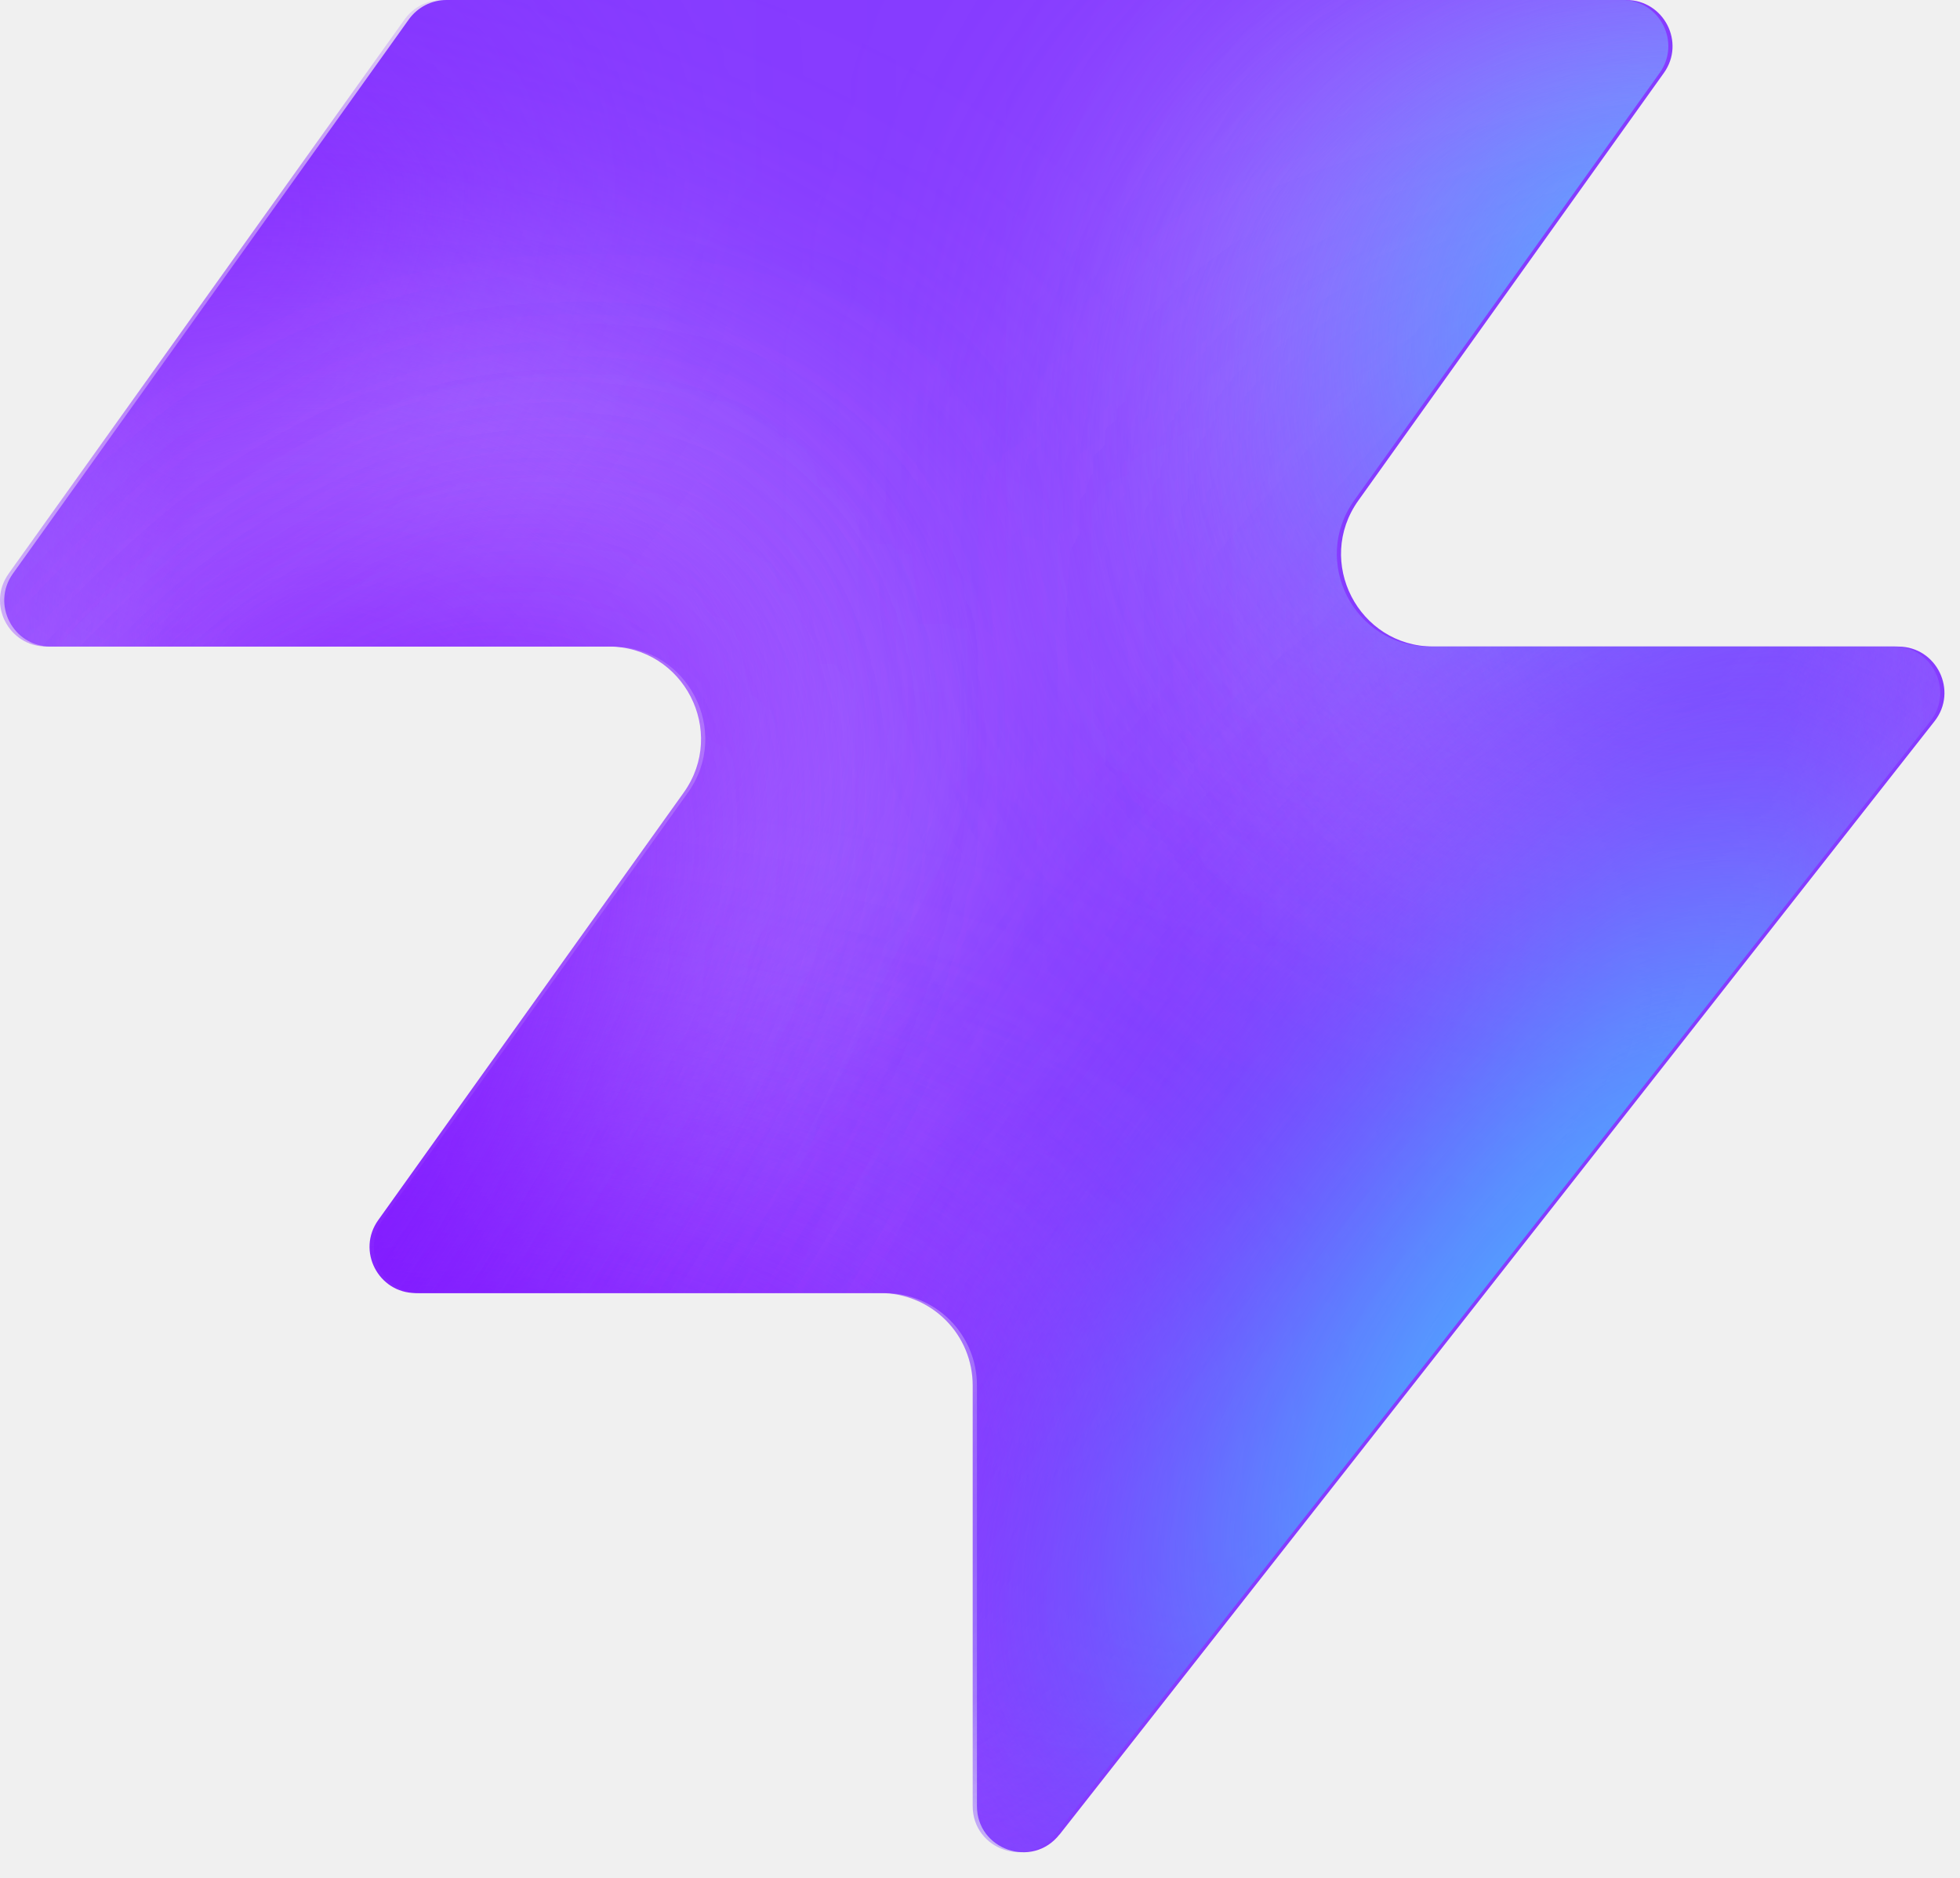
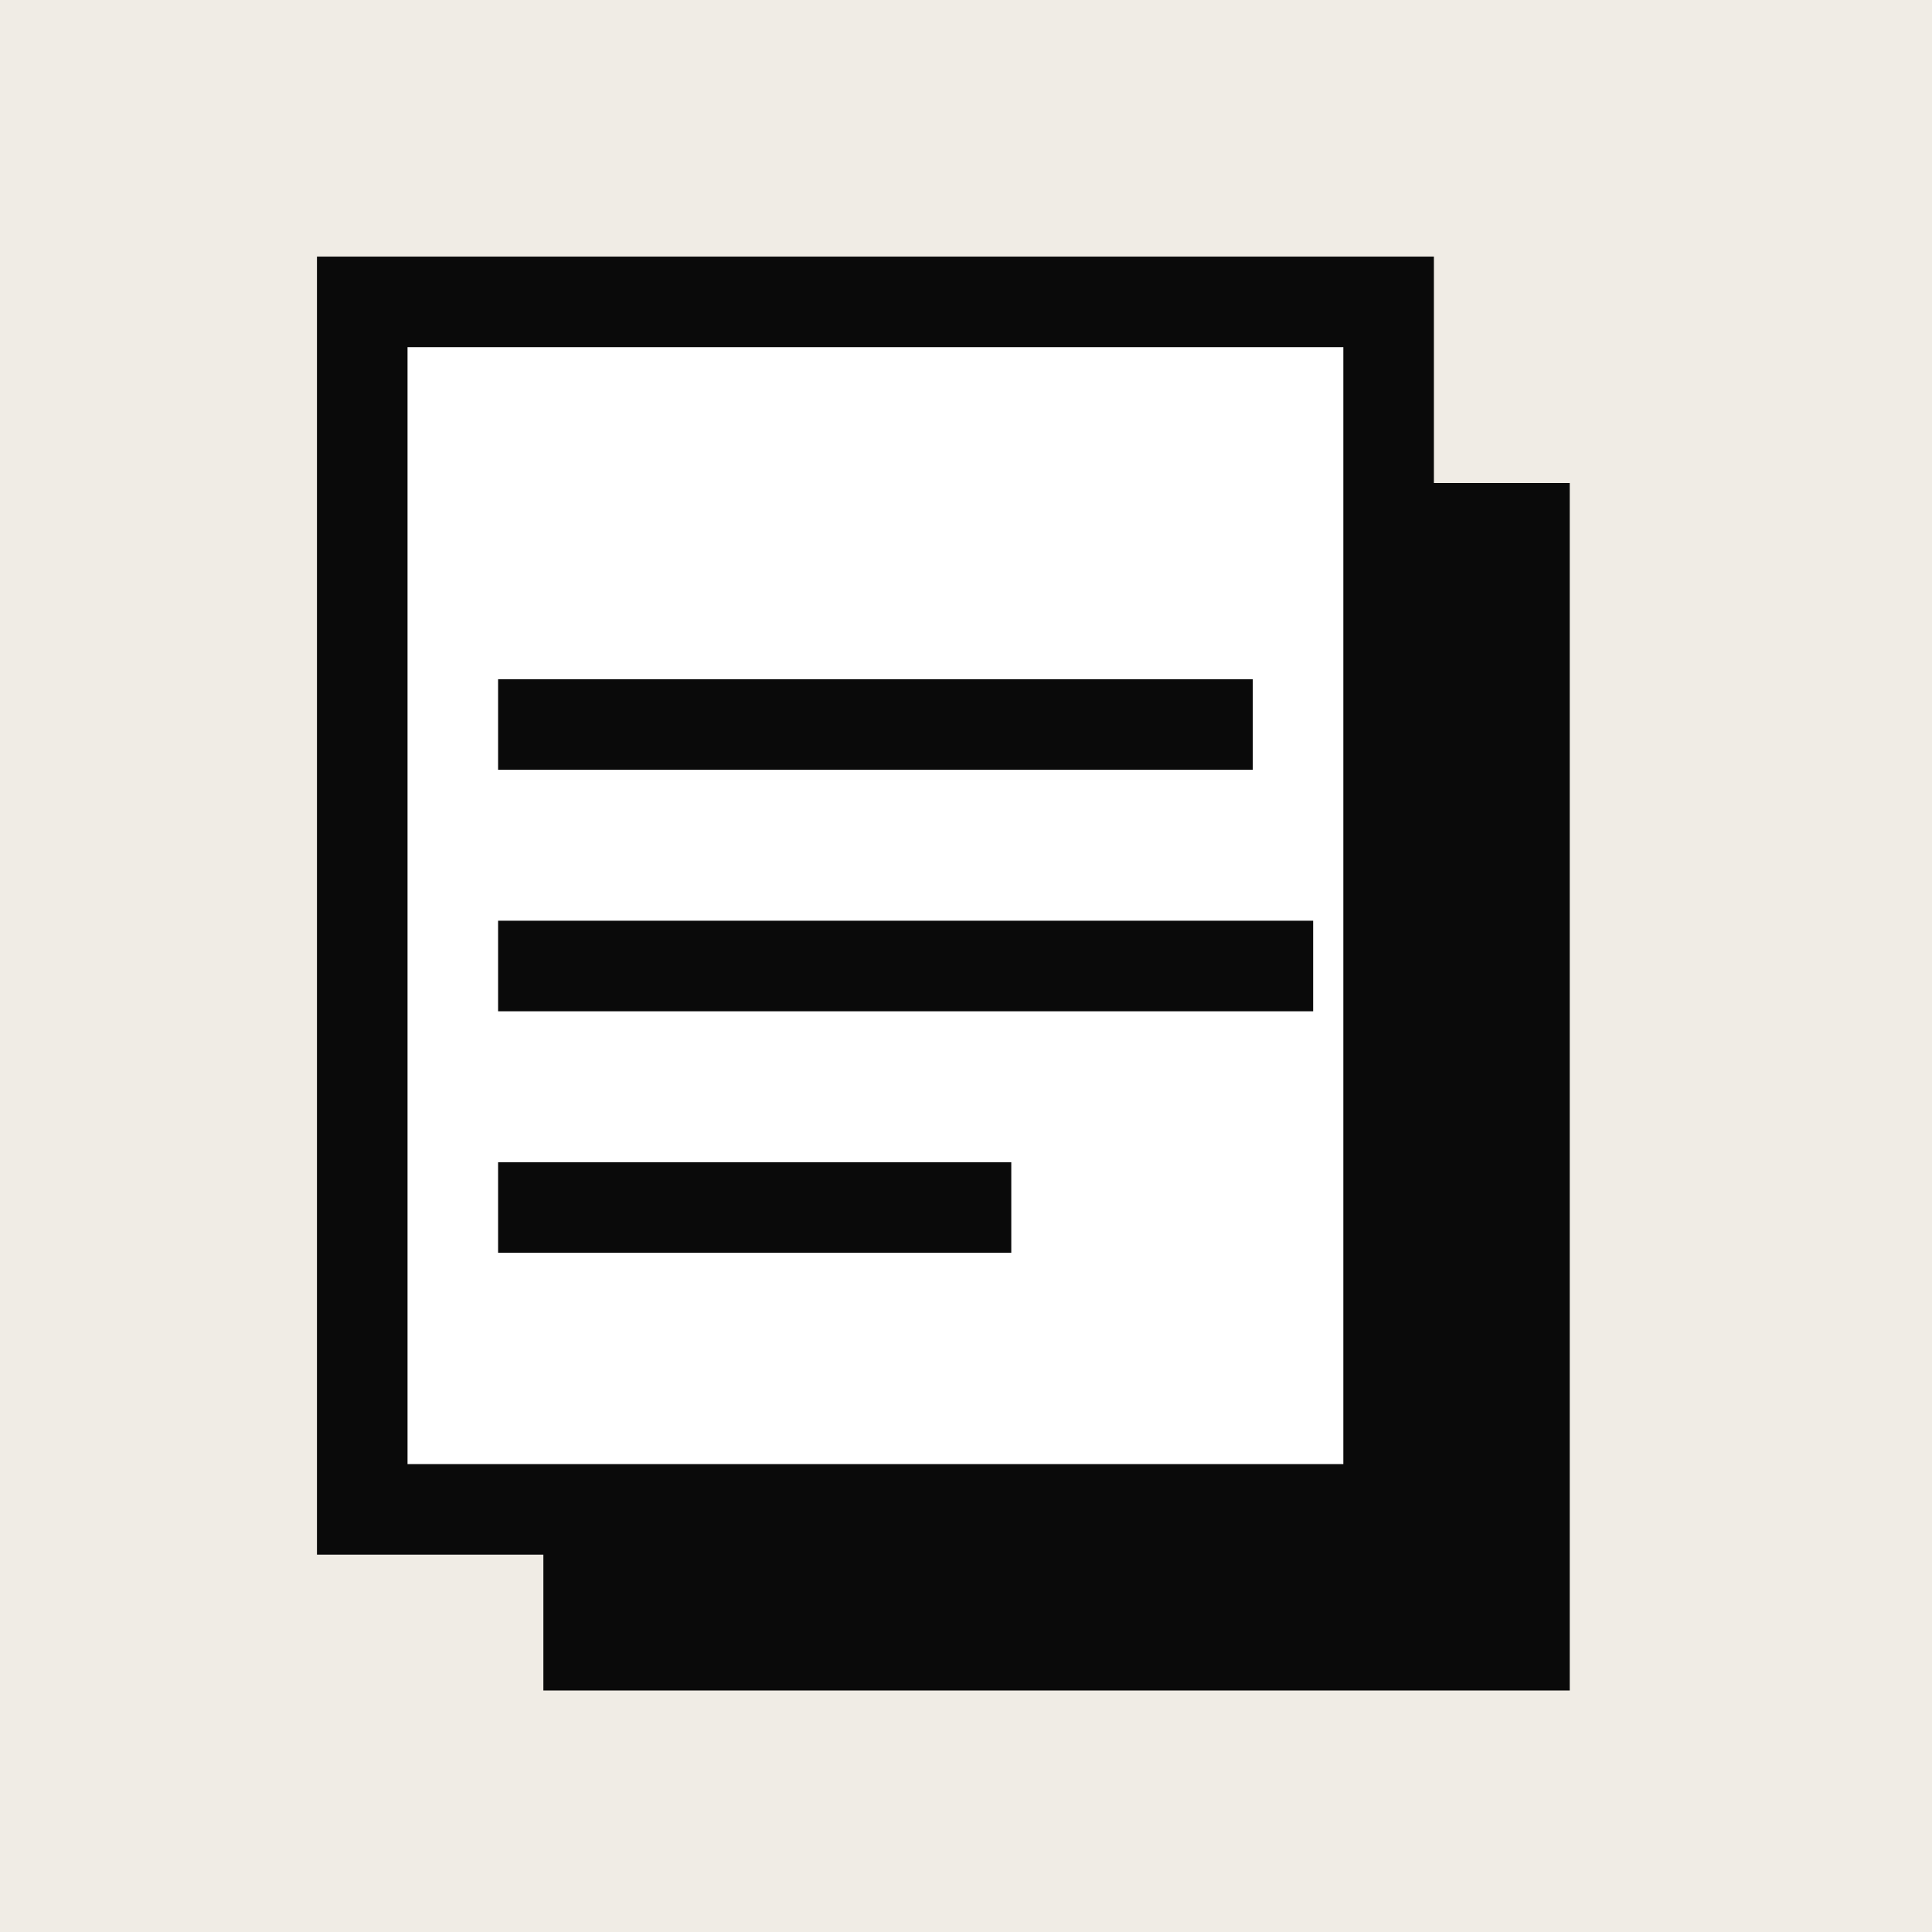
- <svg xmlns="http://www.w3.org/2000/svg" width="48" height="46" fill="none" viewBox="0 0 48 46">
-   <path fill="#863bff" d="M25.946 44.938c-.664.845-2.021.375-2.021-.698V33.937a2.26 2.26 0 0 0-2.262-2.262H10.287c-.92 0-1.456-1.04-.92-1.788l7.48-10.471c1.07-1.497 0-3.578-1.842-3.578H1.237c-.92 0-1.456-1.04-.92-1.788L10.013.474c.214-.297.556-.474.92-.474h28.894c.92 0 1.456 1.04.92 1.788l-7.48 10.471c-1.07 1.498 0 3.579 1.842 3.579h11.377c.943 0 1.473 1.088.89 1.83L25.947 44.94z" style="fill:#863bff;fill:color(display-p3 .525 .23 1);fill-opacity:1" />
-   <mask id="a" width="48" height="46" x="0" y="0" maskUnits="userSpaceOnUse" style="mask-type:alpha">
-     <path fill="#000" d="M25.842 44.938c-.664.844-2.021.375-2.021-.698V33.937a2.26 2.26 0 0 0-2.262-2.262H10.183c-.92 0-1.456-1.04-.92-1.788l7.48-10.471c1.07-1.498 0-3.579-1.842-3.579H1.133c-.92 0-1.456-1.04-.92-1.787L9.91.473c.214-.297.556-.474.92-.474h28.894c.92 0 1.456 1.04.92 1.788l-7.48 10.471c-1.07 1.498 0 3.578 1.842 3.578h11.377c.943 0 1.473 1.088.89 1.832L25.843 44.94z" style="fill:#000;fill-opacity:1" />
-   </mask>
-   <g mask="url(#a)">
-     <g filter="url(#b)">
-       <ellipse cx="5.508" cy="14.704" fill="#ede6ff" rx="5.508" ry="14.704" style="fill:#ede6ff;fill:color(display-p3 .927 .903 1);fill-opacity:1" transform="matrix(.00324 1 1 -.00324 -4.47 31.516)" />
-     </g>
-     <g filter="url(#c)">
-       <ellipse cx="10.399" cy="29.851" fill="#ede6ff" rx="10.399" ry="29.851" style="fill:#ede6ff;fill:color(display-p3 .927 .903 1);fill-opacity:1" transform="matrix(.00324 1 1 -.00324 -39.328 7.883)" />
-     </g>
-     <g filter="url(#d)">
-       <ellipse cx="5.508" cy="30.487" fill="#7e14ff" rx="5.508" ry="30.487" style="fill:#7e14ff;fill:color(display-p3 .492 .077 1);fill-opacity:1" transform="rotate(89.814 -25.913 -14.639)scale(1 -1)" />
-     </g>
-     <g filter="url(#e)">
-       <ellipse cx="5.508" cy="30.599" fill="#7e14ff" rx="5.508" ry="30.599" style="fill:#7e14ff;fill:color(display-p3 .492 .077 1);fill-opacity:1" transform="rotate(89.814 -32.644 -3.334)scale(1 -1)" />
-     </g>
-     <g filter="url(#f)">
-       <ellipse cx="5.508" cy="30.599" fill="#7e14ff" rx="5.508" ry="30.599" style="fill:#7e14ff;fill:color(display-p3 .492 .077 1);fill-opacity:1" transform="matrix(.00324 1 1 -.00324 -34.34 30.47)" />
-     </g>
-     <g filter="url(#g)">
-       <ellipse cx="14.072" cy="22.078" fill="#ede6ff" rx="14.072" ry="22.078" style="fill:#ede6ff;fill:color(display-p3 .927 .903 1);fill-opacity:1" transform="rotate(93.35 24.506 48.493)scale(-1 1)" />
-     </g>
-     <g filter="url(#h)">
-       <ellipse cx="3.47" cy="21.501" fill="#7e14ff" rx="3.47" ry="21.501" style="fill:#7e14ff;fill:color(display-p3 .492 .077 1);fill-opacity:1" transform="rotate(89.009 28.708 47.59)scale(-1 1)" />
-     </g>
-     <g filter="url(#i)">
-       <ellipse cx="3.47" cy="21.501" fill="#7e14ff" rx="3.47" ry="21.501" style="fill:#7e14ff;fill:color(display-p3 .492 .077 1);fill-opacity:1" transform="rotate(89.009 28.708 47.59)scale(-1 1)" />
-     </g>
-     <g filter="url(#j)">
-       <ellipse cx=".387" cy="8.972" fill="#7e14ff" rx="4.407" ry="29.108" style="fill:#7e14ff;fill:color(display-p3 .492 .077 1);fill-opacity:1" transform="rotate(39.51 .387 8.972)" />
-     </g>
-     <g filter="url(#k)">
-       <ellipse cx="47.523" cy="-6.092" fill="#7e14ff" rx="4.407" ry="29.108" style="fill:#7e14ff;fill:color(display-p3 .492 .077 1);fill-opacity:1" transform="rotate(37.892 47.523 -6.092)" />
-     </g>
-     <g filter="url(#l)">
-       <ellipse cx="41.412" cy="6.333" fill="#47bfff" rx="5.971" ry="9.665" style="fill:#47bfff;fill:color(display-p3 .28 .748 1);fill-opacity:1" transform="rotate(37.892 41.412 6.333)" />
-     </g>
-     <g filter="url(#m)">
-       <ellipse cx="-1.879" cy="38.332" fill="#7e14ff" rx="4.407" ry="29.108" style="fill:#7e14ff;fill:color(display-p3 .492 .077 1);fill-opacity:1" transform="rotate(37.892 -1.88 38.332)" />
-     </g>
-     <g filter="url(#n)">
-       <ellipse cx="-1.879" cy="38.332" fill="#7e14ff" rx="4.407" ry="29.108" style="fill:#7e14ff;fill:color(display-p3 .492 .077 1);fill-opacity:1" transform="rotate(37.892 -1.88 38.332)" />
-     </g>
-     <g filter="url(#o)">
-       <ellipse cx="35.651" cy="29.907" fill="#7e14ff" rx="4.407" ry="29.108" style="fill:#7e14ff;fill:color(display-p3 .492 .077 1);fill-opacity:1" transform="rotate(37.892 35.651 29.907)" />
-     </g>
-     <g filter="url(#p)">
-       <ellipse cx="38.418" cy="32.4" fill="#47bfff" rx="5.971" ry="15.297" style="fill:#47bfff;fill:color(display-p3 .28 .748 1);fill-opacity:1" transform="rotate(37.892 38.418 32.4)" />
-     </g>
-   </g>
-   <defs>
-     <filter id="b" width="60.045" height="41.654" x="-19.77" y="16.149" color-interpolation-filters="sRGB" filterUnits="userSpaceOnUse">
-       <feFlood flood-opacity="0" result="BackgroundImageFix" />
-       <feBlend in="SourceGraphic" in2="BackgroundImageFix" result="shape" />
-       <feGaussianBlur result="effect1_foregroundBlur_2002_17158" stdDeviation="7.659" />
-     </filter>
-     <filter id="c" width="90.34" height="51.437" x="-54.613" y="-7.533" color-interpolation-filters="sRGB" filterUnits="userSpaceOnUse">
-       <feFlood flood-opacity="0" result="BackgroundImageFix" />
-       <feBlend in="SourceGraphic" in2="BackgroundImageFix" result="shape" />
-       <feGaussianBlur result="effect1_foregroundBlur_2002_17158" stdDeviation="7.659" />
-     </filter>
-     <filter id="d" width="79.355" height="29.4" x="-49.64" y="2.03" color-interpolation-filters="sRGB" filterUnits="userSpaceOnUse">
-       <feFlood flood-opacity="0" result="BackgroundImageFix" />
-       <feBlend in="SourceGraphic" in2="BackgroundImageFix" result="shape" />
-       <feGaussianBlur result="effect1_foregroundBlur_2002_17158" stdDeviation="4.596" />
-     </filter>
-     <filter id="e" width="79.579" height="29.4" x="-45.045" y="20.029" color-interpolation-filters="sRGB" filterUnits="userSpaceOnUse">
-       <feFlood flood-opacity="0" result="BackgroundImageFix" />
-       <feBlend in="SourceGraphic" in2="BackgroundImageFix" result="shape" />
-       <feGaussianBlur result="effect1_foregroundBlur_2002_17158" stdDeviation="4.596" />
-     </filter>
-     <filter id="f" width="79.579" height="29.4" x="-43.513" y="21.178" color-interpolation-filters="sRGB" filterUnits="userSpaceOnUse">
-       <feFlood flood-opacity="0" result="BackgroundImageFix" />
-       <feBlend in="SourceGraphic" in2="BackgroundImageFix" result="shape" />
-       <feGaussianBlur result="effect1_foregroundBlur_2002_17158" stdDeviation="4.596" />
-     </filter>
-     <filter id="g" width="74.749" height="58.852" x="15.756" y="-17.901" color-interpolation-filters="sRGB" filterUnits="userSpaceOnUse">
-       <feFlood flood-opacity="0" result="BackgroundImageFix" />
-       <feBlend in="SourceGraphic" in2="BackgroundImageFix" result="shape" />
-       <feGaussianBlur result="effect1_foregroundBlur_2002_17158" stdDeviation="7.659" />
-     </filter>
-     <filter id="h" width="61.377" height="25.362" x="23.548" y="2.284" color-interpolation-filters="sRGB" filterUnits="userSpaceOnUse">
-       <feFlood flood-opacity="0" result="BackgroundImageFix" />
-       <feBlend in="SourceGraphic" in2="BackgroundImageFix" result="shape" />
-       <feGaussianBlur result="effect1_foregroundBlur_2002_17158" stdDeviation="4.596" />
-     </filter>
-     <filter id="i" width="61.377" height="25.362" x="23.548" y="2.284" color-interpolation-filters="sRGB" filterUnits="userSpaceOnUse">
-       <feFlood flood-opacity="0" result="BackgroundImageFix" />
-       <feBlend in="SourceGraphic" in2="BackgroundImageFix" result="shape" />
-       <feGaussianBlur result="effect1_foregroundBlur_2002_17158" stdDeviation="4.596" />
-     </filter>
-     <filter id="j" width="56.045" height="63.649" x="-27.636" y="-22.853" color-interpolation-filters="sRGB" filterUnits="userSpaceOnUse">
-       <feFlood flood-opacity="0" result="BackgroundImageFix" />
-       <feBlend in="SourceGraphic" in2="BackgroundImageFix" result="shape" />
-       <feGaussianBlur result="effect1_foregroundBlur_2002_17158" stdDeviation="4.596" />
-     </filter>
-     <filter id="k" width="54.814" height="64.646" x="20.116" y="-38.415" color-interpolation-filters="sRGB" filterUnits="userSpaceOnUse">
-       <feFlood flood-opacity="0" result="BackgroundImageFix" />
-       <feBlend in="SourceGraphic" in2="BackgroundImageFix" result="shape" />
-       <feGaussianBlur result="effect1_foregroundBlur_2002_17158" stdDeviation="4.596" />
-     </filter>
-     <filter id="l" width="33.541" height="35.313" x="24.641" y="-11.323" color-interpolation-filters="sRGB" filterUnits="userSpaceOnUse">
-       <feFlood flood-opacity="0" result="BackgroundImageFix" />
-       <feBlend in="SourceGraphic" in2="BackgroundImageFix" result="shape" />
-       <feGaussianBlur result="effect1_foregroundBlur_2002_17158" stdDeviation="4.596" />
-     </filter>
-     <filter id="m" width="54.814" height="64.646" x="-29.286" y="6.009" color-interpolation-filters="sRGB" filterUnits="userSpaceOnUse">
-       <feFlood flood-opacity="0" result="BackgroundImageFix" />
-       <feBlend in="SourceGraphic" in2="BackgroundImageFix" result="shape" />
-       <feGaussianBlur result="effect1_foregroundBlur_2002_17158" stdDeviation="4.596" />
-     </filter>
-     <filter id="n" width="54.814" height="64.646" x="-29.286" y="6.009" color-interpolation-filters="sRGB" filterUnits="userSpaceOnUse">
-       <feFlood flood-opacity="0" result="BackgroundImageFix" />
-       <feBlend in="SourceGraphic" in2="BackgroundImageFix" result="shape" />
-       <feGaussianBlur result="effect1_foregroundBlur_2002_17158" stdDeviation="4.596" />
-     </filter>
-     <filter id="o" width="54.814" height="64.646" x="8.244" y="-2.416" color-interpolation-filters="sRGB" filterUnits="userSpaceOnUse">
-       <feFlood flood-opacity="0" result="BackgroundImageFix" />
-       <feBlend in="SourceGraphic" in2="BackgroundImageFix" result="shape" />
-       <feGaussianBlur result="effect1_foregroundBlur_2002_17158" stdDeviation="4.596" />
-     </filter>
-     <filter id="p" width="39.409" height="43.623" x="18.713" y="10.588" color-interpolation-filters="sRGB" filterUnits="userSpaceOnUse">
-       <feFlood flood-opacity="0" result="BackgroundImageFix" />
-       <feBlend in="SourceGraphic" in2="BackgroundImageFix" result="shape" />
-       <feGaussianBlur result="effect1_foregroundBlur_2002_17158" stdDeviation="4.596" />
-     </filter>
-   </defs>
+ <svg xmlns="http://www.w3.org/2000/svg" viewBox="0 0 32 32" fill="none">
+   <rect width="32" height="32" fill="#f0ece5" />
+   <rect x="9" y="8" width="17" height="20" fill="#0a0a0a" />
+   <rect x="6" y="5" width="17" height="20" fill="white" stroke="#0a0a0a" stroke-width="1.5" />
+   <line x1="9" y1="12" x2="20" y2="12" stroke="#0a0a0a" stroke-width="1.5" stroke-linecap="square" />
+   <line x1="9" y1="16" x2="21" y2="16" stroke="#0a0a0a" stroke-width="1.5" stroke-linecap="square" />
+   <line x1="9" y1="20" x2="16" y2="20" stroke="#0a0a0a" stroke-width="1.5" stroke-linecap="square" />
</svg>
